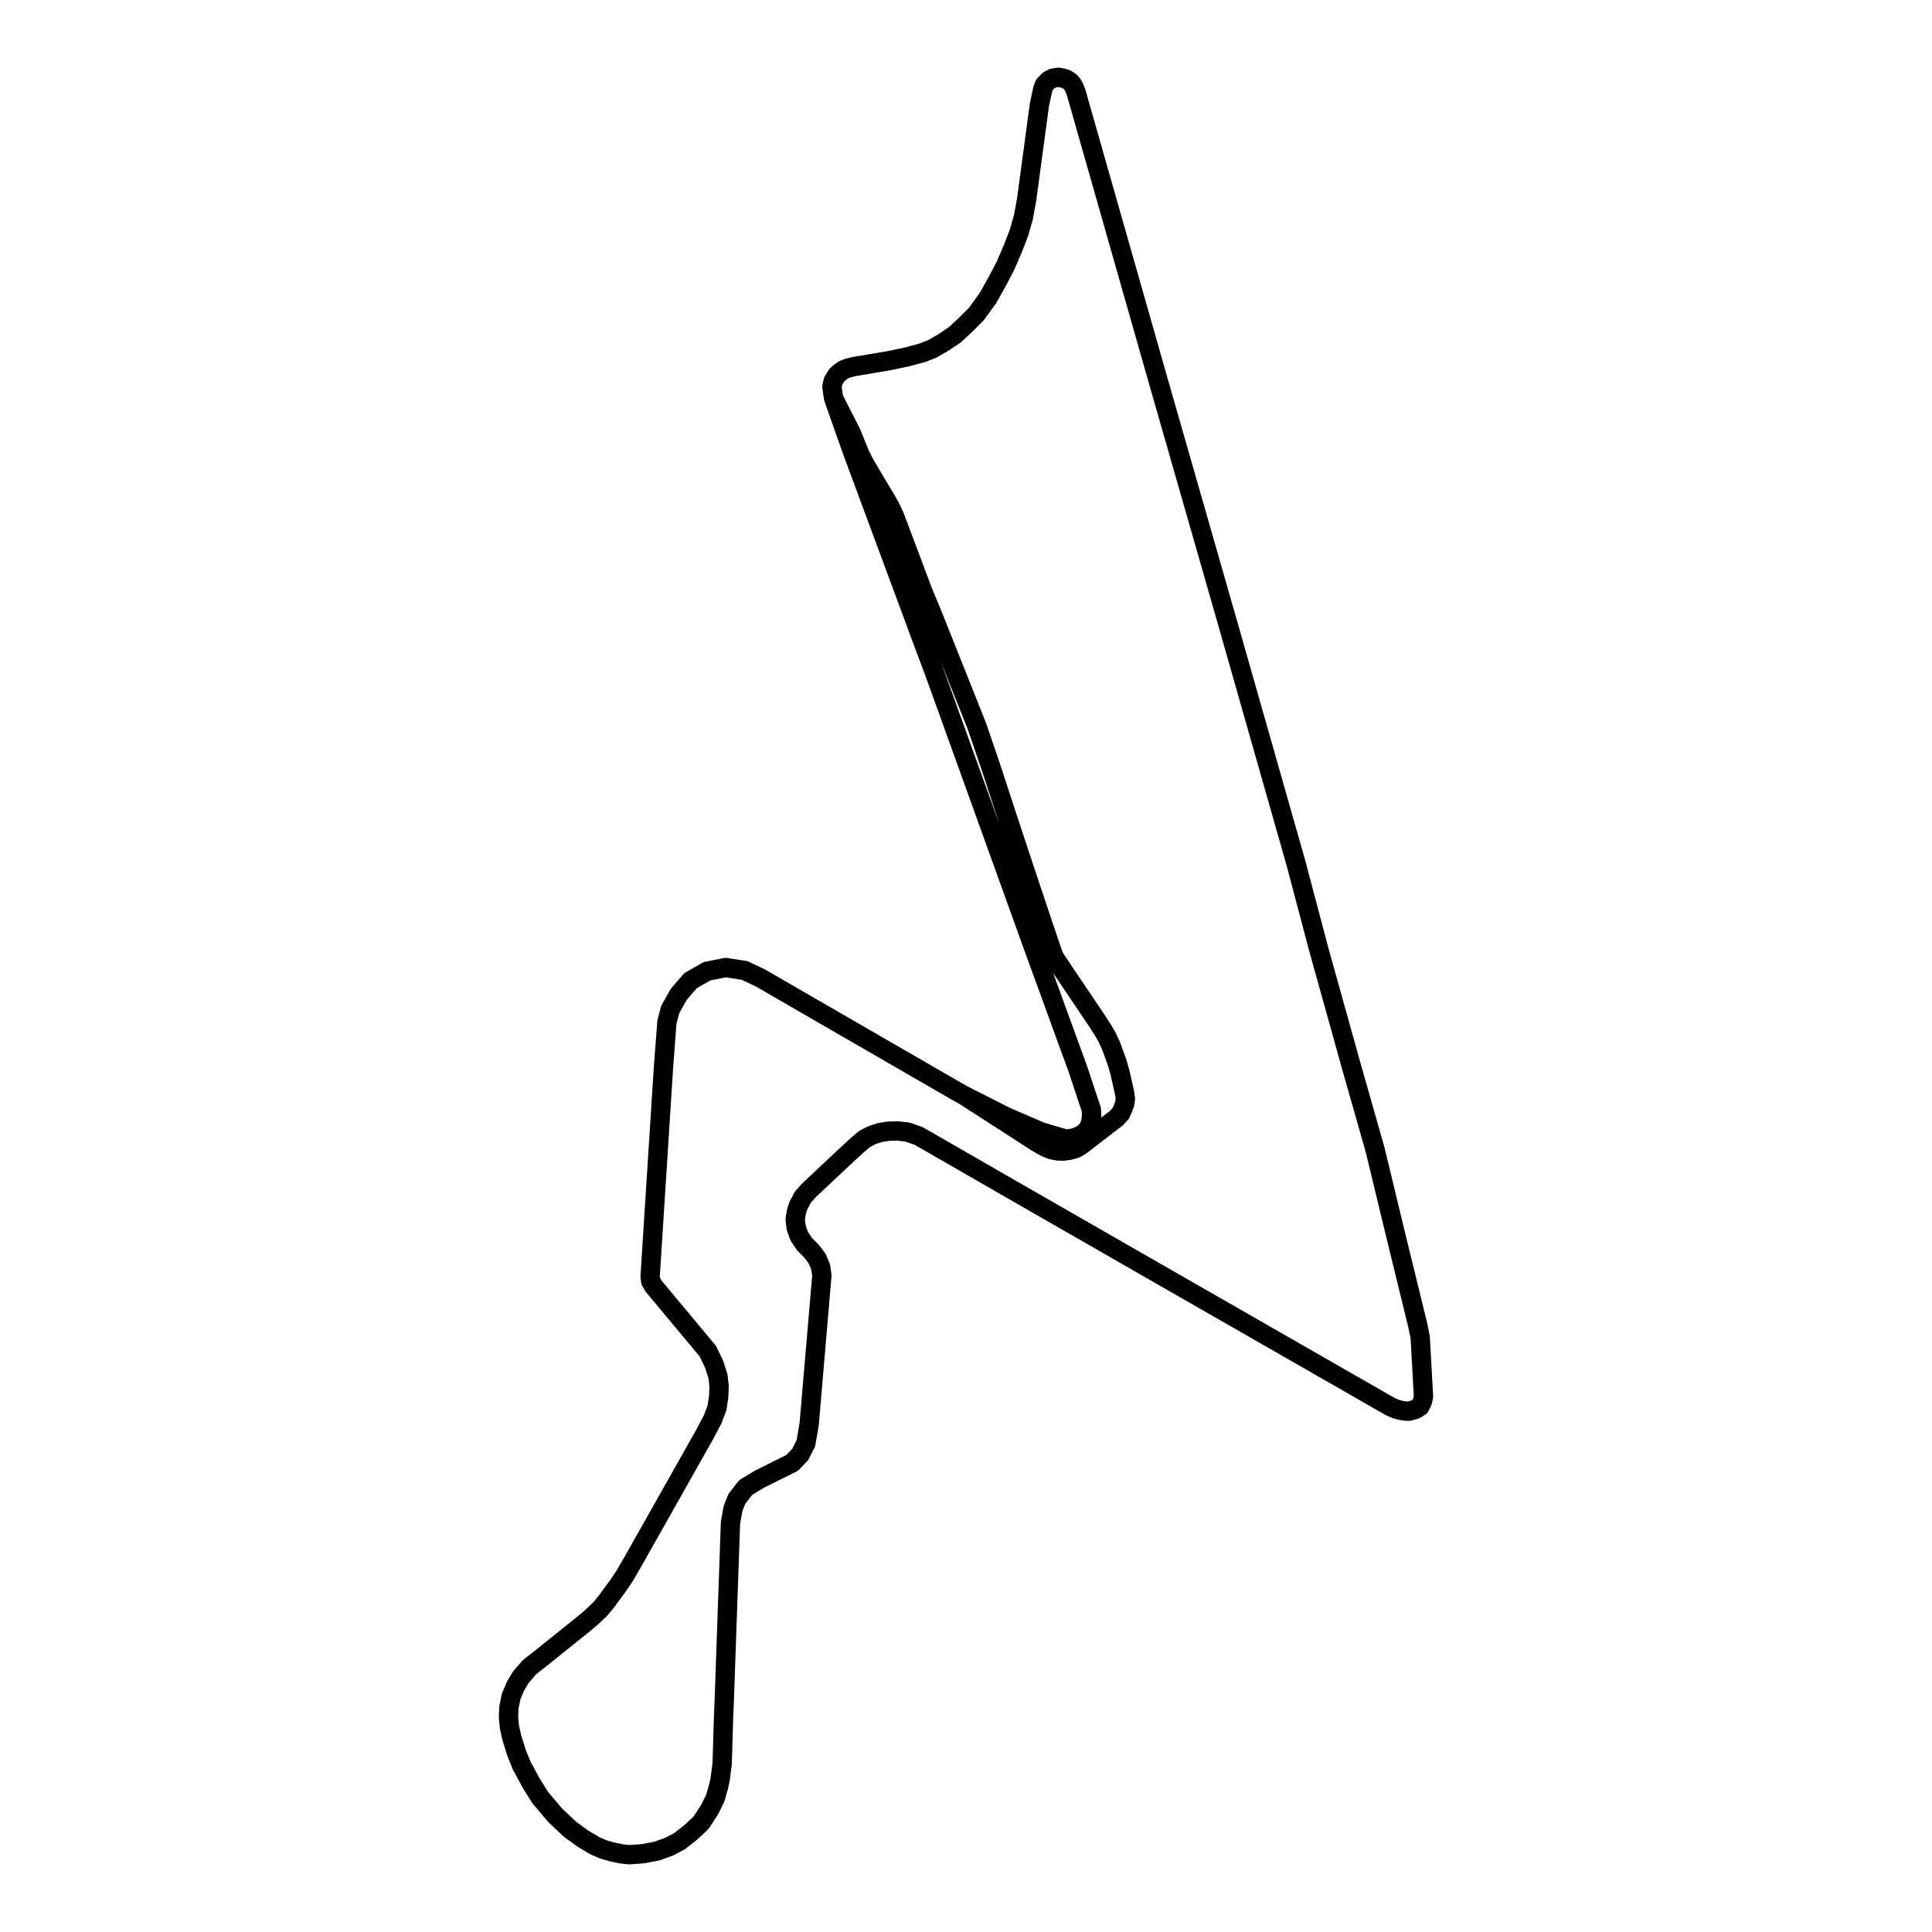
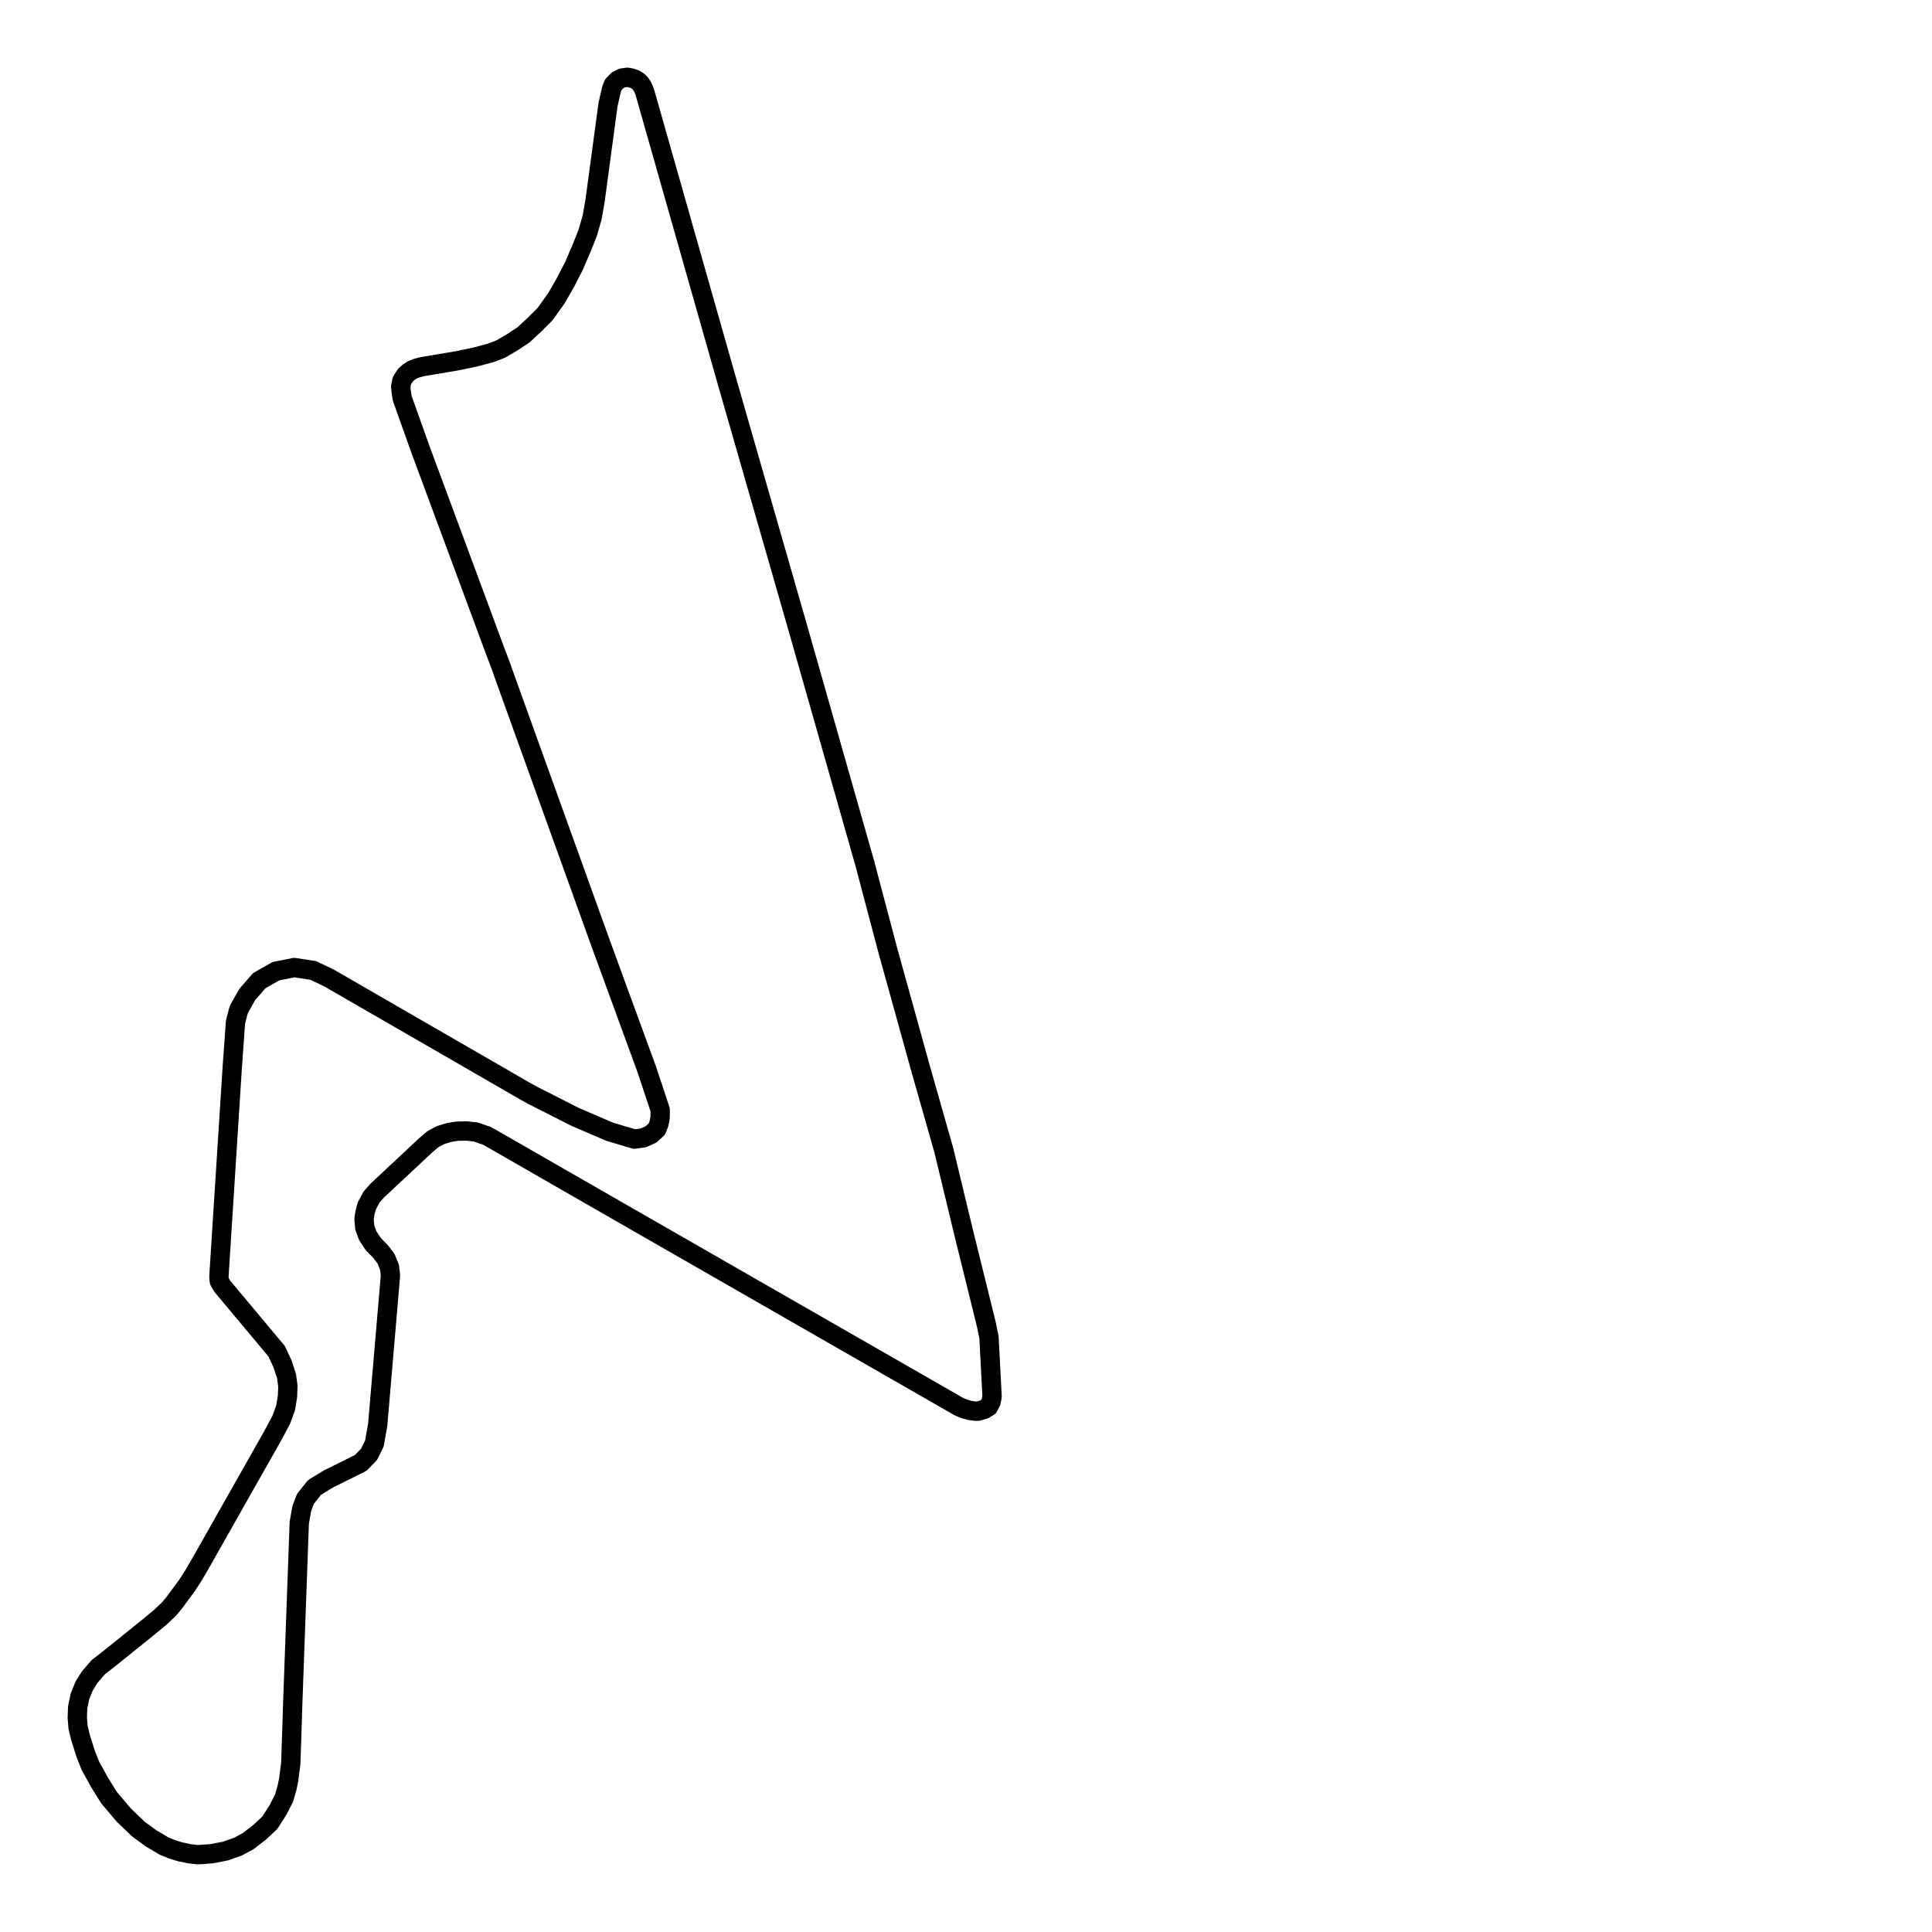
<svg xmlns="http://www.w3.org/2000/svg" viewBox="0 0 1000 1000" role="img" aria-label="Buddh International Circuit track outline">
-   <path d="M 499.0 567.0 L 533.3 589.1 L 536.0 590.9 L 541.1 593.8 L 544.3 595.1 L 547.4 595.7 L 550.3 595.8 L 553.5 595.4 L 556.7 594.5 L 559.3 593.0 L 577.9 578.7 L 580.1 576.3 L 581.1 574.1 L 582.2 571.2 L 582.5 568.6 L 582.1 565.8 L 579.7 555.2 L 578.3 550.2 L 575.2 541.6 L 573.1 537.0 L 570.9 533.2 L 567.6 528.1 L 549.5 501.2 L 546.3 496.4 L 545.5 495.0 L 545.0 493.7 L 539.9 478.7 L 530.7 451.2 L 521.9 424.6 L 512.9 397.1 L 505.7 376.0 L 482.9 318.8 L 477.5 305.8 L 471.4 289.5 L 463.0 267.2 L 461.0 262.9 L 458.2 257.9 L 454.3 251.5 L 447.7 240.3 L 445.2 235.4 L 440.5 223.9 L 431.5 206.2 L 431.0 203.0 L 430.6 200.1 L 431.3 197.1 L 433.2 194.1 L 434.8 192.7 L 436.5 191.5 L 438.7 190.6 L 441.7 189.8 L 460.1 186.7 L 469.6 184.7 L 477.4 182.6 L 482.5 180.6 L 488.4 177.2 L 494.2 173.3 L 499.9 168.0 L 505.4 162.5 L 511.4 154.2 L 516.1 145.8 L 520.5 137.4 L 524.4 128.3 L 527.4 120.5 L 529.7 112.5 L 531.4 103.2 L 538.0 54.2 L 539.7 46.3 L 540.6 43.9 L 542.8 41.6 L 545.1 40.4 L 547.9 40.0 L 550.1 40.4 L 552.1 41.1 L 553.8 42.2 L 555.0 43.5 L 555.9 45.1 L 556.9 47.5 L 599.7 197.8 L 636.2 325.2 L 670.8 446.8 L 682.7 491.8 L 699.6 552.4 L 711.8 595.3 L 722.1 638.0 L 733.7 685.4 L 735.1 692.2 L 736.8 722.9 L 736.2 725.5 L 734.9 728.1 L 732.6 729.5 L 729.5 730.4 L 727.7 730.4 L 725.1 730.0 L 722.5 729.3 L 719.7 728.1 L 608.9 664.6 L 521.4 614.4 L 480.1 590.6 L 475.3 587.9 L 469.5 585.9 L 464.7 585.4 L 459.8 585.5 L 455.5 586.2 L 451.4 587.5 L 447.4 589.6 L 443.2 593.2 L 434.9 600.9 L 418.5 616.3 L 415.6 619.6 L 413.2 624.1 L 412.2 627.3 L 411.6 631.0 L 412.1 635.4 L 413.6 639.7 L 416.3 643.8 L 420.2 647.8 L 423.0 651.5 L 424.8 655.9 L 425.4 660.2 L 418.8 737.4 L 417.1 747.1 L 414.2 752.8 L 410.0 757.2 L 393.3 765.5 L 386.0 769.9 L 381.4 775.8 L 379.4 780.8 L 378.1 788.2 L 374.8 882.2 L 374.5 889.0 L 373.8 912.8 L 372.7 921.3 L 371.8 925.2 L 370.2 930.8 L 367.2 936.8 L 362.9 943.4 L 357.7 948.3 L 351.7 953.0 L 346.4 955.8 L 340.0 958.1 L 332.7 959.5 L 325.6 960.0 L 321.3 959.5 L 316.6 958.5 L 312.5 957.3 L 308.2 955.5 L 301.6 951.6 L 295.0 946.8 L 287.3 939.5 L 279.6 930.4 L 274.8 922.7 L 270.1 914.0 L 267.4 907.4 L 264.9 899.4 L 263.7 894.0 L 263.2 889.1 L 263.4 883.7 L 264.6 878.0 L 266.8 872.8 L 269.6 868.1 L 274.1 862.9 L 280.0 858.3 L 297.9 843.9 L 302.4 840.3 L 306.4 836.9 L 310.8 832.7 L 313.6 829.3 L 319.8 820.9 L 323.3 815.7 L 327.6 808.3 L 364.5 742.9 L 368.8 734.8 L 371.1 728.8 L 372.0 722.9 L 372.2 717.4 L 371.6 712.2 L 369.6 706.1 L 366.4 699.4 L 338.3 665.7 L 336.8 663.1 L 336.5 660.8 L 343.4 552.7 L 345.2 529.0 L 346.9 522.5 L 351.3 514.7 L 357.4 507.6 L 366.0 502.7 L 375.6 500.8 L 385.4 502.3 L 393.6 506.2 L 494.5 564.5 L 499.0 567.0 L 520.9 578.1 L 538.8 585.8 L 551.6 589.6 L 556.2 589.0 L 560.2 587.2 L 563.2 584.4 L 564.4 581.5 L 565.0 578.3 L 564.9 574.4 L 558.0 553.6 L 534.5 489.1 L 486.7 356.4 L 482.4 344.6 L 479.4 336.7 L 441.0 233.1 L 431.5 206.2" fill="none" stroke="currentColor" stroke-width="10" stroke-linejoin="round" stroke-linecap="round" />
+   <path d="M 218.5,189.8 L 236.9,186.7 L 246.4,184.7 L 254.2,182.6 L 259.3,180.6 L 265.1,177.2 L 271.0,173.3 L 276.7,168.0 L 282.2,162.5 L 288.1,154.2 L 292.9,145.8 L 297.2,137.4 L 301.1,128.3 L 304.2,120.5 L 306.5,112.5 L 308.1,103.2 L 314.7,54.2 L 316.5,46.3 L 317.4,43.9 L 319.6,41.6 L 321.9,40.4 L 324.7,40.0 L 326.9,40.4 L 328.8,41.1 L 330.5,42.2 L 331.7,43.5 L 332.7,45.1 L 333.7,47.5 L 376.4,197.8 L 413.0,325.2 L 447.6,446.8 L 459.5,491.8 L 476.3,552.4 L 488.5,595.3 L 498.8,638.0 L 510.5,685.4 L 511.9,692.2 L 513.5,722.9 L 513.0,725.5 L 511.7,728.1 L 509.4,729.5 L 506.3,730.4 L 504.5,730.4 L 501.9,730.0 L 499.3,729.3 L 496.4,728.1 L 385.7,664.6 L 298.2,614.4 L 256.8,590.6 L 252.0,587.9 L 246.2,585.9 L 241.5,585.4 L 236.6,585.5 L 232.3,586.2 L 228.1,587.5 L 224.1,589.6 L 219.9,593.2 L 211.7,600.9 L 195.2,616.3 L 192.3,619.6 L 189.9,624.1 L 189.0,627.3 L 188.4,631.0 L 188.8,635.4 L 190.4,639.7 L 193.1,643.8 L 197.0,647.8 L 199.8,651.5 L 201.6,655.9 L 202.1,660.2 L 195.5,737.4 L 193.8,747.1 L 191.0,752.8 L 186.7,757.2 L 170.0,765.5 L 162.8,769.9 L 158.1,775.8 L 156.2,780.8 L 154.9,788.2 L 151.5,882.2 L 151.3,889.0 L 150.5,912.8 L 149.4,921.3 L 148.6,925.2 L 147.0,930.8 L 143.9,936.8 L 139.7,943.4 L 134.5,948.3 L 128.4,953.0 L 123.2,955.8 L 116.7,958.1 L 109.5,959.5 L 102.4,960.0 L 98.1,959.5 L 93.3,958.5 L 89.3,957.3 L 84.9,955.5 L 78.3,951.6 L 71.7,946.8 L 64.1,939.5 L 56.4,930.4 L 51.6,922.7 L 46.8,914.0 L 44.2,907.4 L 41.7,899.4 L 40.4,894.0 L 40.0,889.1 L 40.2,883.7 L 41.4,878.0 L 43.5,872.8 L 46.4,868.1 L 50.9,862.9 L 56.8,858.3 L 74.7,843.9 L 79.1,840.3 L 83.2,836.9 L 87.6,832.7 L 90.4,829.3 L 96.6,820.9 L 100.0,815.7 L 104.3,808.3 L 141.3,742.9 L 145.6,734.8 L 147.8,728.8 L 148.8,722.9 L 149.0,717.4 L 148.3,712.2 L 146.3,706.1 L 143.2,699.4 L 115.0,665.7 L 113.5,663.1 L 113.3,660.8 L 120.2,552.7 L 121.9,529.0 L 123.6,522.5 L 128.0,514.7 L 134.2,507.6 L 142.8,502.7 L 152.3,500.8 L 162.1,502.3 L 170.3,506.2 L 271.3,564.5 L 275.8,567.0 L 297.7,578.1 L 315.6,585.8 L 328.4,589.6 L 332.9,589.0 L 336.9,587.2 L 340.0,584.4 L 341.1,581.5 L 341.7,578.3 L 341.7,574.4 L 334.8,553.6 L 311.2,489.1 L 263.4,356.4 L 259.2,344.6 L 256.2,336.7 L 217.8,233.1 L 208.2,206.2 L 207.7,203.0 L 207.4,200.1 L 208.0,197.1 L 209.9,194.1 L 211.5,192.7 L 213.3,191.5 L 215.5,190.6 L 218.5,189.8 Z" fill="none" stroke="currentColor" stroke-width="10" stroke-linejoin="round" stroke-linecap="round" />
</svg>
